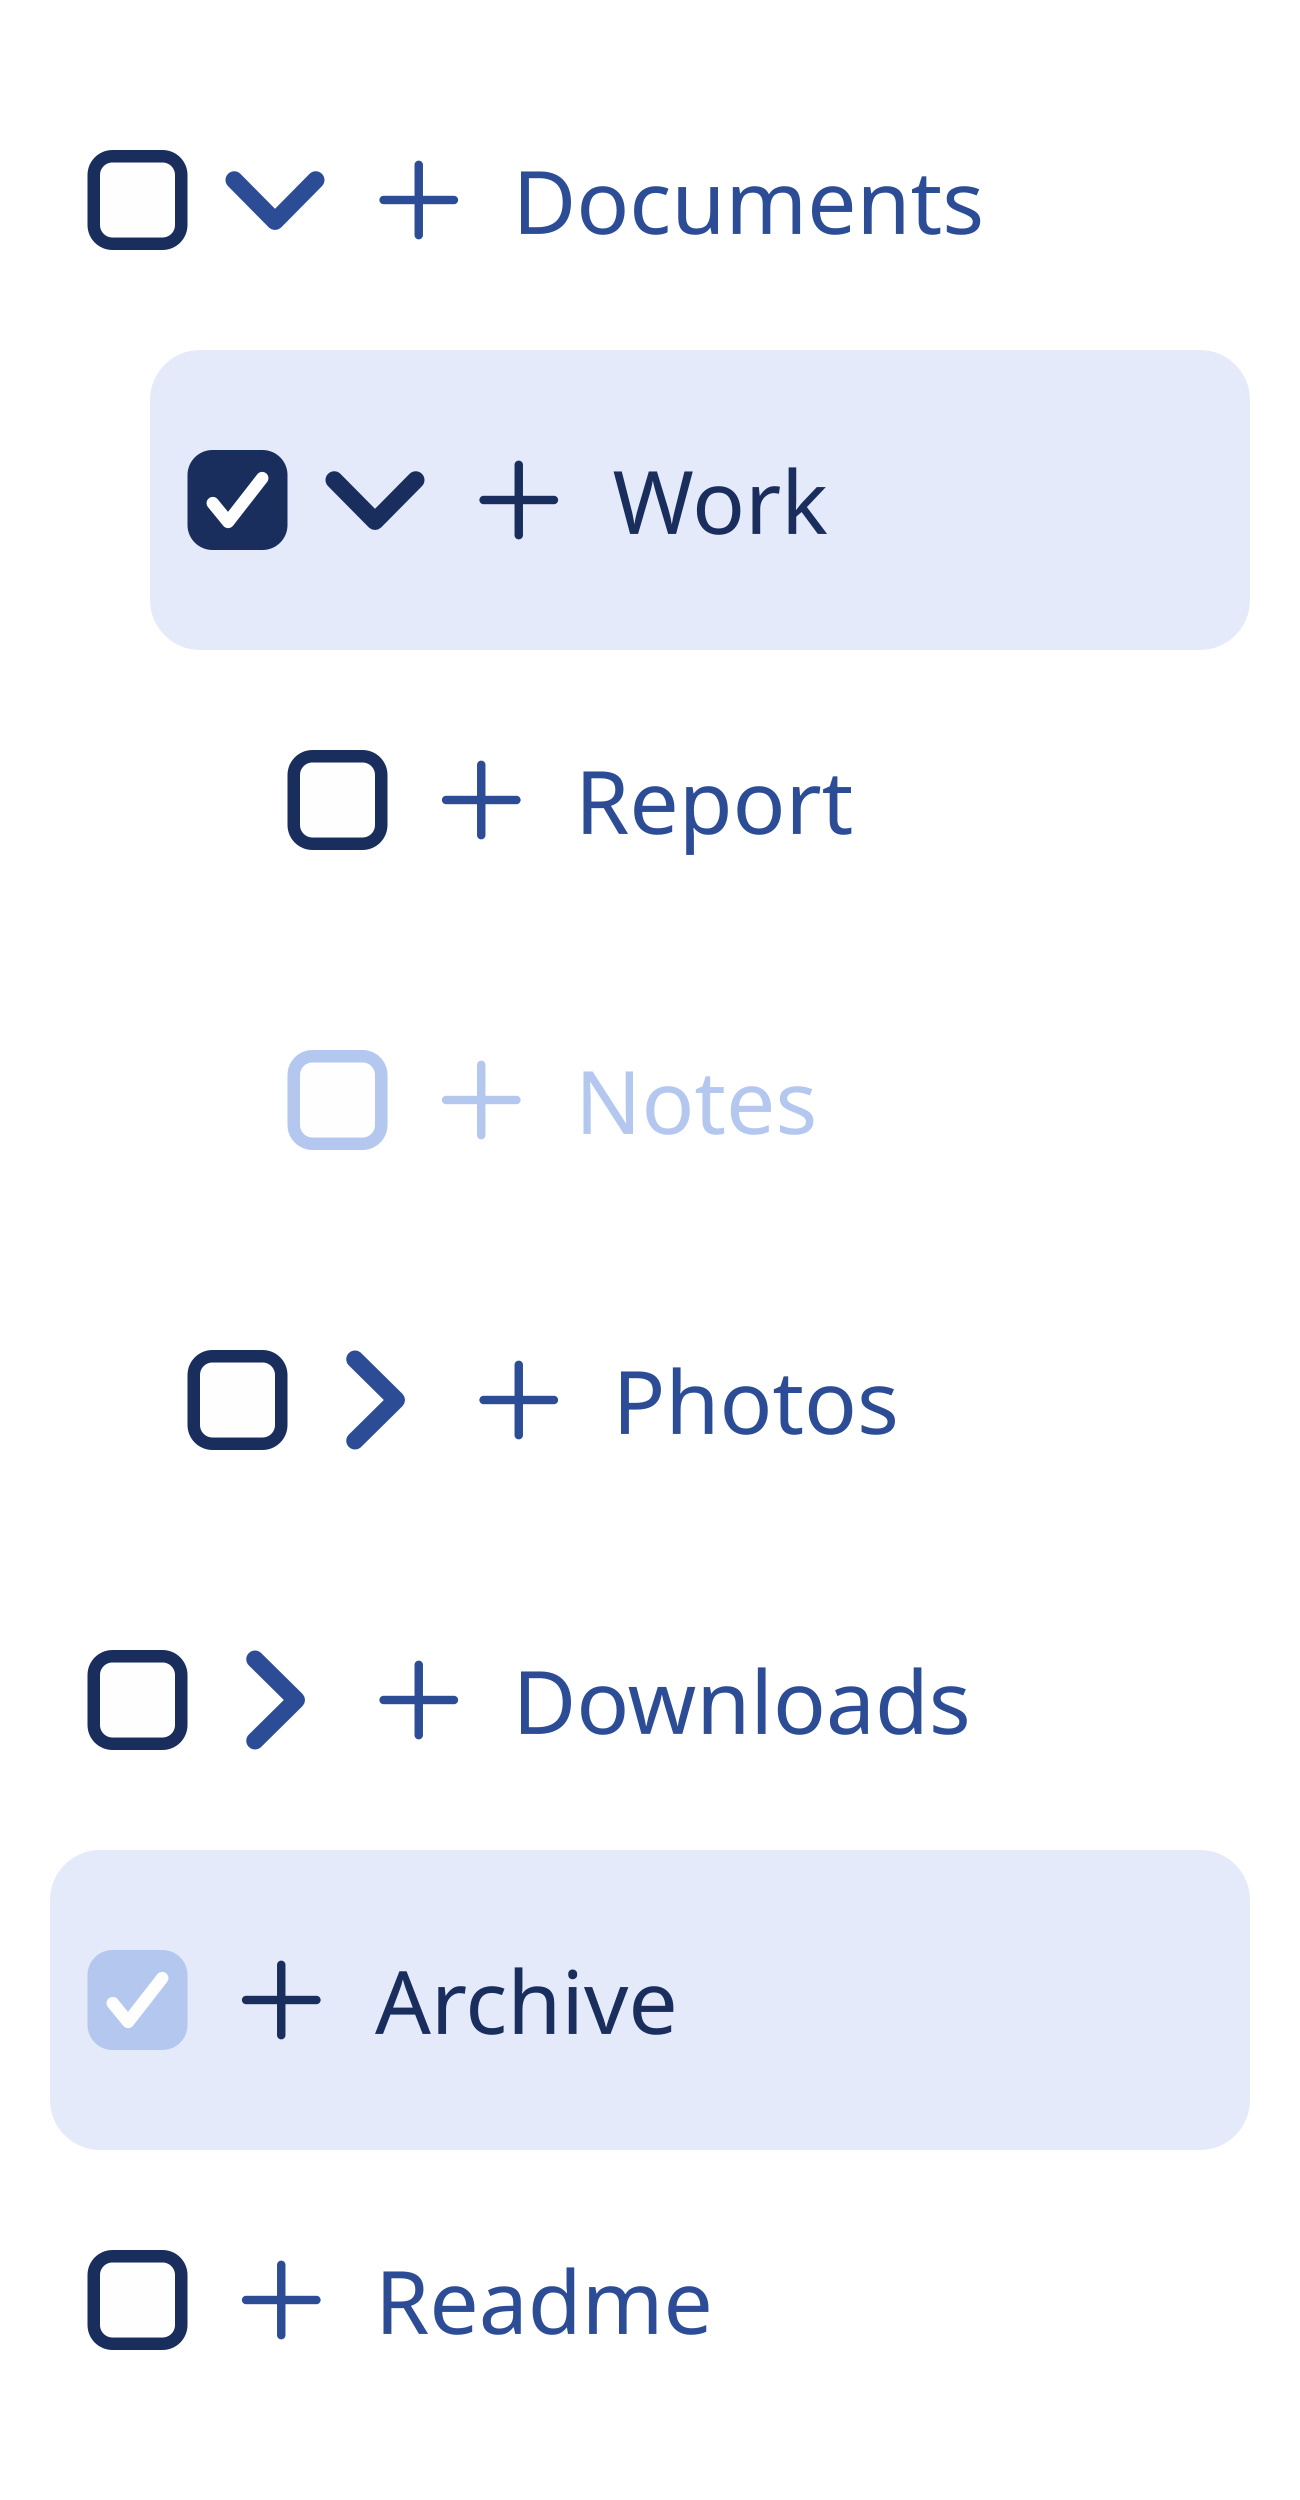
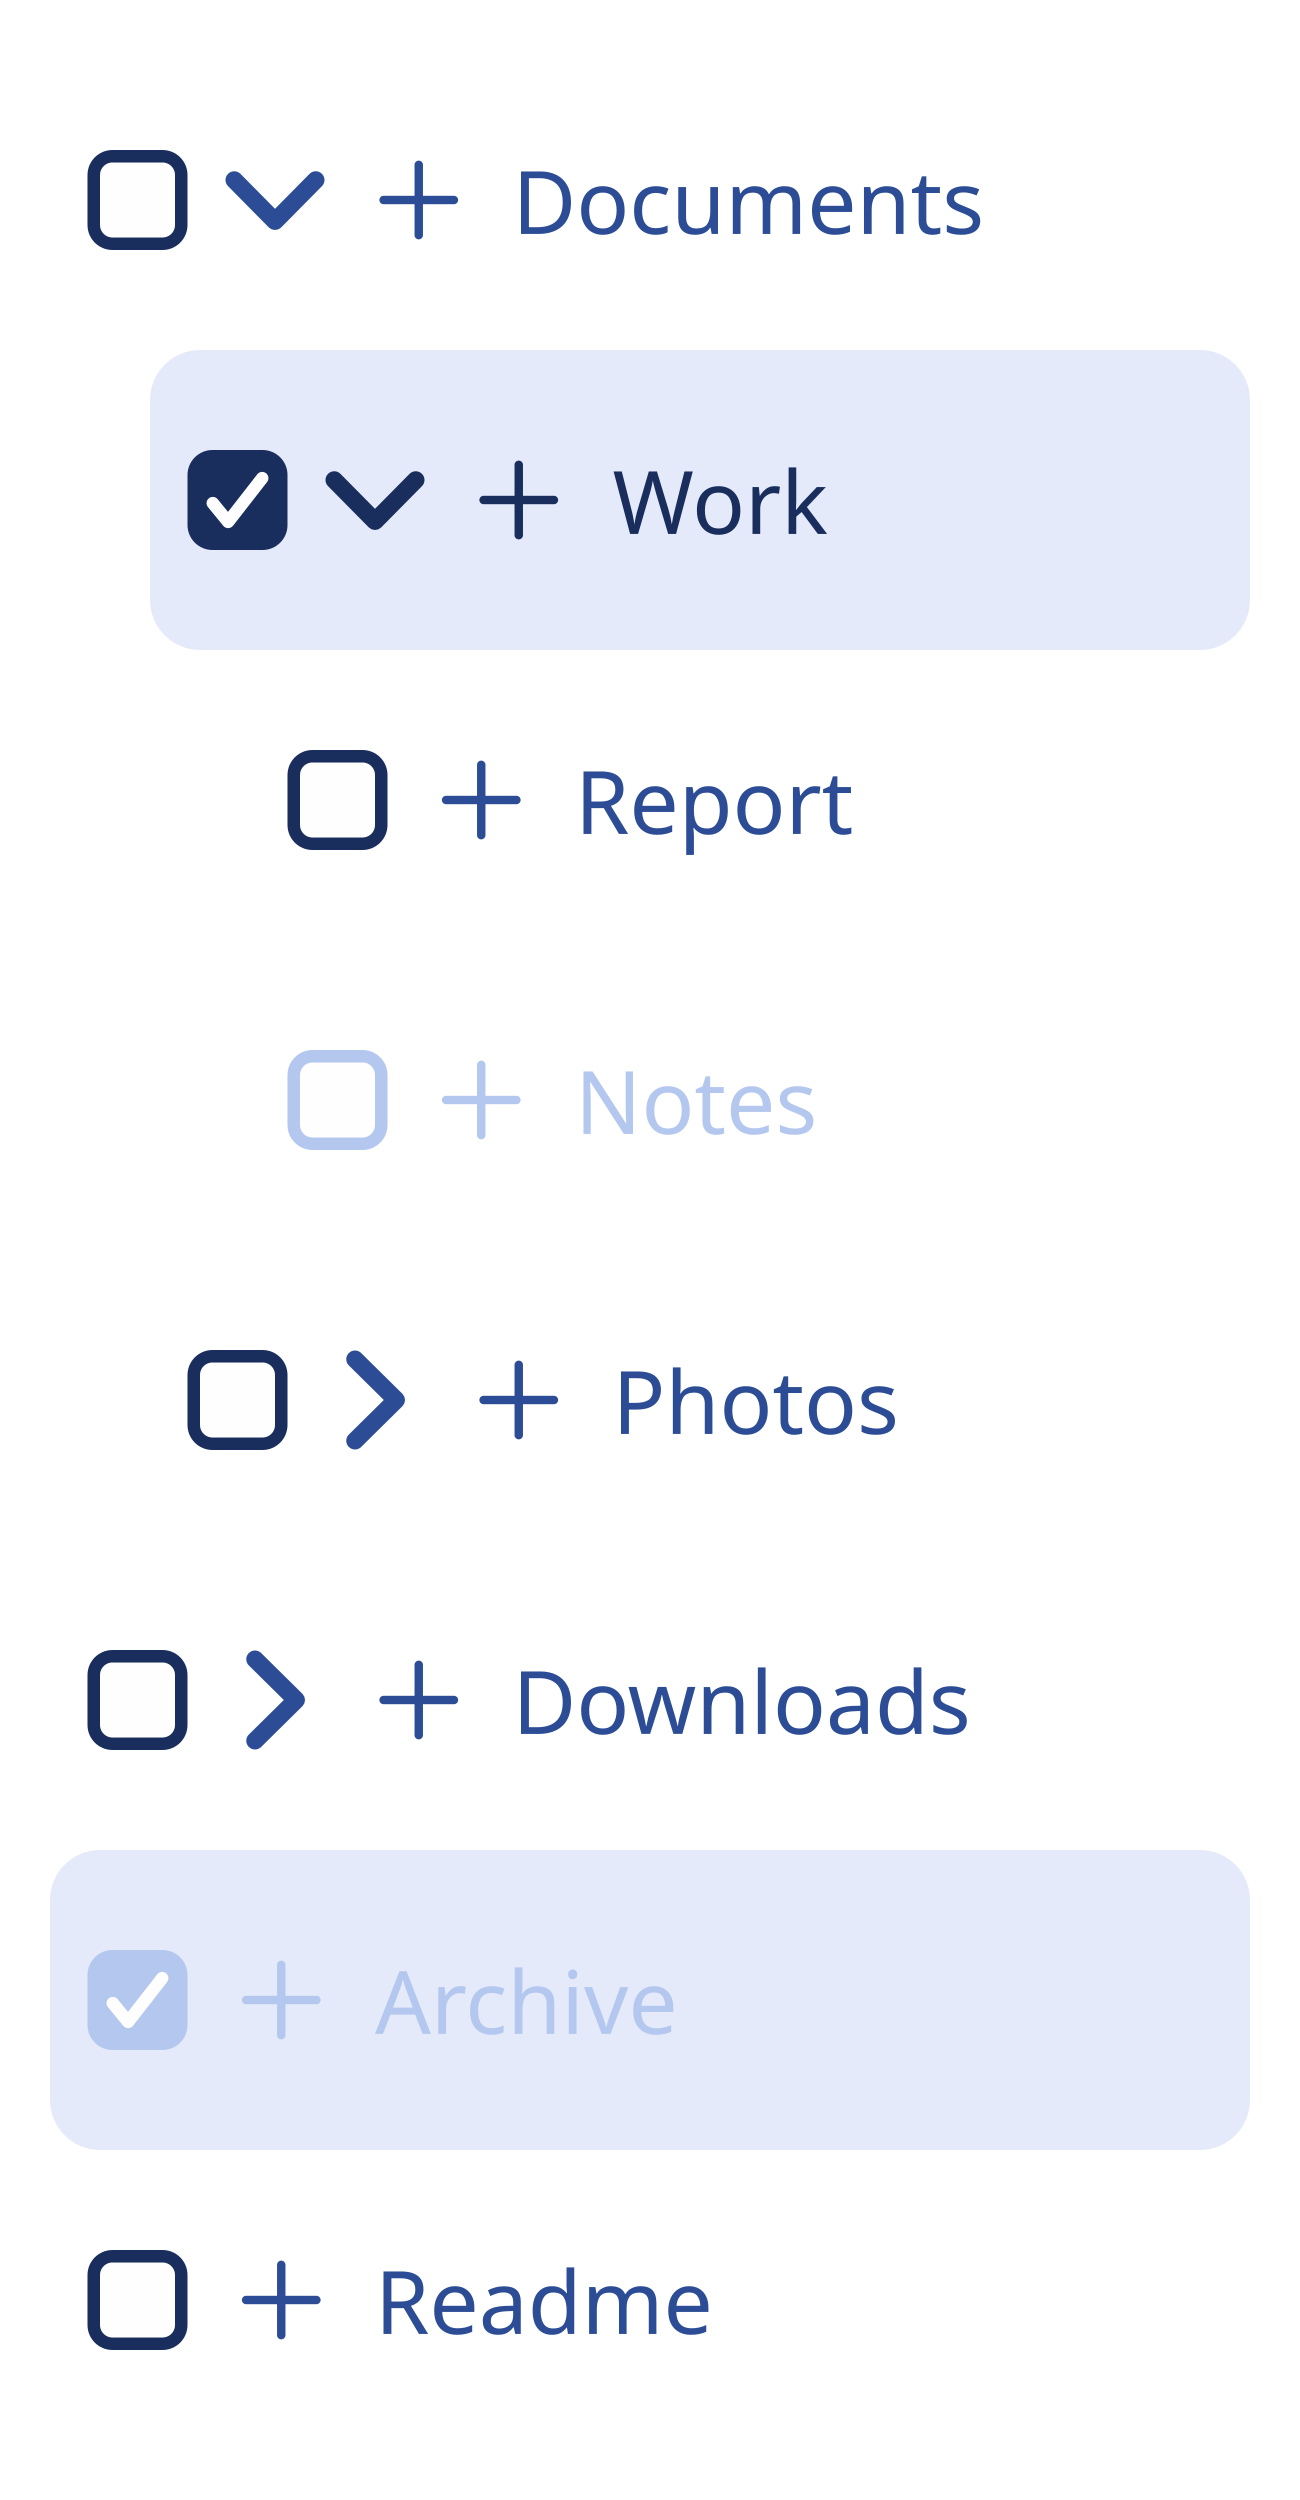
<svg xmlns="http://www.w3.org/2000/svg" width="208" height="400" viewBox="0 0 208 400">
  <rect data-part="container" data-tokens="minWidth=list-item-minimum-width-medium;gap=stack-item-item-to-item" x="8" y="8" width="192" height="384" rx="0" fill="none" />
  <rect data-part="row-1" data-tokens="" x="8" y="8" width="192" height="240" rx="0" fill="none" />
  <rect data-part="row-1.row-content" data-tokens="cornerRadius=corner-radius-medium-default;paddingInlineStart=list-item-padding-horizontal;paddingInlineEnd=base-padding-horizontal-medium;paddingBlockStart=stack-item-minimum-padding-vertical;paddingBlockEnd=stack-item-minimum-padding-vertical;gap=base-gap-medium" x="8" y="8" width="192" height="48" rx="8" fill="none" />
  <g data-part="row-1.disclosure-button" data-tokens="color=neutral-subdued-content-color-default" transform="rotate(90 44 32)">
    <rect x="36" y="24" width="16" height="16" fill="none" />
    <g transform="translate(36 24) scale(1.6)">
      <path d="m7.965,5.178c.012-.06.034-.117.034-.178s-.021-.118-.034-.178c-.011-.05-.011-.102-.03-.15-.023-.058-.068-.107-.104-.159-.029-.042-.046-.09-.084-.128-.001-.001-.003-.001-.004-.003s-.001-.003-.003-.004L3.615.303c-.344-.34-.897-.337-1.237.007s-.337.898.007,1.237l3.495,3.453-3.495,3.453c-.344.339-.347.894-.007,1.237.171.173.396.26.622.26.222,0,.444-.084.615-.253l4.125-4.075c.001-.001.001-.003.003-.004s.003-.001.004-.003c.037-.038.055-.085.084-.128.036-.053.081-.101.104-.159.02-.048.02-.1.03-.15Z" fill="rgb(44, 77, 149)" />
    </g>
  </g>
  <g data-part="row-1.icon" data-tokens="width=workflow-icon-medium;height=workflow-icon-medium;color=neutral-subdued-content-color-default">
    <rect x="58" y="23" width="18" height="18" fill="none" />
    <g transform="translate(58 23) scale(0.9)">
      <path d="m16.25,9.25h-5.5V3.75c0-.414-.336-.75-.75-.75s-.75.336-.75.75v5.5H3.75c-.414,0-.75.336-.75.75s.336.75.75.75h5.5v5.5c0,.414.336.75.75.75s.75-.336.75-.75v-5.5h5.5c.414,0,.75-.336.75-.75s-.336-.75-.75-.75Z" fill="rgb(44, 77, 149)" />
    </g>
  </g>
  <text data-part="row-1.label" data-tokens="color=neutral-subdued-content-color-default;fontSize=font-size-100;fontWeight=regular-font-weight;fontFamily=default-font-family;lineHeight=line-height-100" x="82" y="32" font-family="'Adobe Clean Spectrum VF', 'Adobe Clean Spectrum VF', adobe-clean-spectrum-vf, 'Adobe Clean', 'Source Sans 3', sans-serif" font-size="14" font-weight="400" dominant-baseline="central" fill="rgb(44, 77, 149)">Documents</text>
  <rect data-part="row-1.checkbox" data-tokens="height=base-height-medium;gap=base-gap-medium" x="14" y="16" width="16" height="32" rx="0" fill="none" />
  <rect data-part="row-1.checkbox.box" data-tokens="width=control-size-medium;height=control-size-medium;cornerRadius=corner-radius-small-size-medium;fill=gray-25;stroke=neutral-content-color-default;strokeWidth=border-width-200" x="14" y="24" width="16" height="16" rx="4" fill="rgb(254, 254, 255)" />
  <rect x="15" y="25" width="14" height="14" rx="3" fill="none" stroke="rgb(25, 46, 93)" stroke-width="2" />
  <rect data-part="row-1.row-level-1-1" data-tokens="paddingInlineStart=list-indent-medium" x="8" y="56" width="192" height="144" rx="0" fill="none" />
  <rect data-part="row-1.row-level-1-1.row-content" data-tokens="cornerRadius=corner-radius-medium-default;fill=gray-100;paddingInlineStart=list-item-padding-horizontal;paddingInlineEnd=base-padding-horizontal-medium;paddingBlockStart=stack-item-minimum-padding-vertical;paddingBlockEnd=stack-item-minimum-padding-vertical;gap=base-gap-medium" x="24" y="56" width="176" height="48" rx="8" fill="rgb(228, 234, 249)" />
  <g data-part="row-1.row-level-1-1.disclosure-button" data-tokens="color=neutral-content-color-default" transform="rotate(90 60 80)">
    <rect x="52" y="72" width="16" height="16" fill="none" />
    <g transform="translate(52 72) scale(1.6)">
      <path d="m7.965,5.178c.012-.06.034-.117.034-.178s-.021-.118-.034-.178c-.011-.05-.011-.102-.03-.15-.023-.058-.068-.107-.104-.159-.029-.042-.046-.09-.084-.128-.001-.001-.003-.001-.004-.003s-.001-.003-.003-.004L3.615.303c-.344-.34-.897-.337-1.237.007s-.337.898.007,1.237l3.495,3.453-3.495,3.453c-.344.339-.347.894-.007,1.237.171.173.396.26.622.26.222,0,.444-.084.615-.253l4.125-4.075c.001-.001.001-.003.003-.004s.003-.001.004-.003c.037-.038.055-.085.084-.128.036-.053.081-.101.104-.159.02-.048.02-.1.03-.15Z" fill="rgb(25, 46, 93)" />
    </g>
  </g>
  <g data-part="row-1.row-level-1-1.icon" data-tokens="width=workflow-icon-medium;height=workflow-icon-medium;color=neutral-content-color-default">
    <rect x="74" y="71" width="18" height="18" fill="none" />
    <g transform="translate(74 71) scale(0.9)">
      <path d="m16.25,9.25h-5.5V3.75c0-.414-.336-.75-.75-.75s-.75.336-.75.75v5.5H3.75c-.414,0-.75.336-.75.75s.336.75.75.75h5.5v5.5c0,.414.336.75.75.75s.75-.336.75-.75v-5.5h5.5c.414,0,.75-.336.75-.75s-.336-.75-.75-.75Z" fill="rgb(25, 46, 93)" />
    </g>
  </g>
  <text data-part="row-1.row-level-1-1.label" data-tokens="color=neutral-content-color-default;fontSize=font-size-100;fontWeight=regular-font-weight;fontFamily=default-font-family;lineHeight=line-height-100" x="98" y="80" font-family="'Adobe Clean Spectrum VF', 'Adobe Clean Spectrum VF', adobe-clean-spectrum-vf, 'Adobe Clean', 'Source Sans 3', sans-serif" font-size="14" font-weight="400" dominant-baseline="central" fill="rgb(25, 46, 93)">Work</text>
  <rect data-part="row-1.row-level-1-1.checkbox" data-tokens="height=base-height-medium;gap=base-gap-medium" x="30" y="64" width="16" height="32" rx="0" fill="none" />
  <rect data-part="row-1.row-level-1-1.checkbox.box" data-tokens="width=control-size-medium;height=control-size-medium;cornerRadius=corner-radius-small-size-medium;fill=neutral-background-color-selected-default;stroke=neutral-content-color-default" x="30" y="72" width="16" height="16" rx="4" fill="rgb(25, 46, 93)" />
  <g data-part="row-1.row-level-1-1.checkbox.checkmark" data-tokens="color=gray-25">
    <rect x="33" y="75" width="10" height="10" fill="none" />
    <g transform="translate(33 75) scale(1)">
      <path d="m3.5,9.503c-.3,0-.584-.135-.774-.367L.275,6.136c-.35-.428-.286-1.058.142-1.407.428-.351,1.059-.286,1.407.142l1.657,2.029L8.161.889c.339-.436.967-.517,1.403-.175.436.339.514.968.175,1.403l-5.45,7c-.187.24-.473.382-.777.386h-.012Z" fill="rgb(254, 254, 255)" />
    </g>
  </g>
  <rect data-part="row-1.row-level-1-1.row-level-2-1" data-tokens="paddingInlineStart=list-indent-medium" x="24" y="104" width="176" height="48" rx="0" fill="none" />
  <rect data-part="row-1.row-level-1-1.row-level-2-1.row-content" data-tokens="cornerRadius=corner-radius-medium-default;paddingInlineStart=list-item-padding-horizontal;paddingInlineEnd=base-padding-horizontal-medium;paddingBlockStart=stack-item-minimum-padding-vertical;paddingBlockEnd=stack-item-minimum-padding-vertical;gap=base-gap-medium" x="40" y="104" width="160" height="48" rx="8" fill="none" />
  <g data-part="row-1.row-level-1-1.row-level-2-1.icon" data-tokens="width=workflow-icon-medium;height=workflow-icon-medium;color=neutral-subdued-content-color-default">
    <rect x="68" y="119" width="18" height="18" fill="none" />
    <g transform="translate(68 119) scale(0.9)">
      <path d="m16.25,9.25h-5.5V3.75c0-.414-.336-.75-.75-.75s-.75.336-.75.75v5.5H3.75c-.414,0-.75.336-.75.75s.336.75.75.75h5.5v5.5c0,.414.336.75.75.75s.75-.336.75-.75v-5.5h5.5c.414,0,.75-.336.75-.75s-.336-.75-.75-.75Z" fill="rgb(44, 77, 149)" />
    </g>
  </g>
  <text data-part="row-1.row-level-1-1.row-level-2-1.label" data-tokens="color=neutral-subdued-content-color-default;fontSize=font-size-100;fontWeight=regular-font-weight;fontFamily=default-font-family;lineHeight=line-height-100" x="92" y="128" font-family="'Adobe Clean Spectrum VF', 'Adobe Clean Spectrum VF', adobe-clean-spectrum-vf, 'Adobe Clean', 'Source Sans 3', sans-serif" font-size="14" font-weight="400" dominant-baseline="central" fill="rgb(44, 77, 149)">Report</text>
  <rect data-part="row-1.row-level-1-1.row-level-2-1.checkbox" data-tokens="height=base-height-medium;gap=base-gap-medium" x="46" y="112" width="16" height="32" rx="0" fill="none" />
  <rect data-part="row-1.row-level-1-1.row-level-2-1.checkbox.box" data-tokens="width=control-size-medium;height=control-size-medium;cornerRadius=corner-radius-small-size-medium;fill=gray-25;stroke=neutral-content-color-default;strokeWidth=border-width-200" x="46" y="120" width="16" height="16" rx="4" fill="rgb(254, 254, 255)" />
  <rect x="47" y="121" width="14" height="14" rx="3" fill="none" stroke="rgb(25, 46, 93)" stroke-width="2" />
  <rect data-part="row-1.row-level-1-1.row-level-2-2" data-tokens="paddingInlineStart=list-indent-medium" x="24" y="152" width="176" height="48" rx="0" fill="none" />
  <rect data-part="row-1.row-level-1-1.row-level-2-2.row-content" data-tokens="cornerRadius=corner-radius-medium-default;paddingInlineStart=list-item-padding-horizontal;paddingInlineEnd=base-padding-horizontal-medium;paddingBlockStart=stack-item-minimum-padding-vertical;paddingBlockEnd=stack-item-minimum-padding-vertical;gap=base-gap-medium" x="40" y="152" width="160" height="48" rx="8" fill="none" />
  <g data-part="row-1.row-level-1-1.row-level-2-2.icon" data-tokens="width=workflow-icon-medium;height=workflow-icon-medium;color=disabled-content-color">
    <rect x="68" y="167" width="18" height="18" fill="none" />
    <g transform="translate(68 167) scale(0.9)">
      <path d="m16.25,9.25h-5.5V3.75c0-.414-.336-.75-.75-.75s-.75.336-.75.75v5.5H3.75c-.414,0-.75.336-.75.75s.336.75.75.75h5.5v5.5c0,.414.336.75.75.75s.75-.336.75-.75v-5.5h5.5c.414,0,.75-.336.75-.75s-.336-.75-.75-.75Z" fill="rgb(180, 199, 239)" />
    </g>
  </g>
  <text data-part="row-1.row-level-1-1.row-level-2-2.label" data-tokens="color=disabled-content-color;fontSize=font-size-100;fontWeight=regular-font-weight;fontFamily=default-font-family;lineHeight=line-height-100" x="92" y="176" font-family="'Adobe Clean Spectrum VF', 'Adobe Clean Spectrum VF', adobe-clean-spectrum-vf, 'Adobe Clean', 'Source Sans 3', sans-serif" font-size="14" font-weight="400" dominant-baseline="central" fill="rgb(180, 199, 239)">Notes</text>
  <rect data-part="row-1.row-level-1-1.row-level-2-2.checkbox" data-tokens="height=base-height-medium;gap=base-gap-medium" x="46" y="160" width="16" height="32" rx="0" fill="none" />
  <rect data-part="row-1.row-level-1-1.row-level-2-2.checkbox.box" data-tokens="width=control-size-medium;height=control-size-medium;cornerRadius=corner-radius-small-size-medium;fill=gray-25;stroke=disabled-content-color;strokeWidth=border-width-200" x="46" y="168" width="16" height="16" rx="4" fill="rgb(254, 254, 255)" />
  <rect x="47" y="169" width="14" height="14" rx="3" fill="none" stroke="rgb(180, 199, 239)" stroke-width="2" />
  <rect data-part="row-1.row-level-1-2" data-tokens="paddingInlineStart=list-indent-medium" x="8" y="200" width="192" height="48" rx="0" fill="none" />
  <rect data-part="row-1.row-level-1-2.row-content" data-tokens="cornerRadius=corner-radius-medium-default;paddingInlineStart=list-item-padding-horizontal;paddingInlineEnd=base-padding-horizontal-medium;paddingBlockStart=stack-item-minimum-padding-vertical;paddingBlockEnd=stack-item-minimum-padding-vertical;gap=base-gap-medium" x="24" y="200" width="176" height="48" rx="8" fill="none" />
  <g data-part="row-1.row-level-1-2.disclosure-button" data-tokens="color=neutral-subdued-content-color-default">
    <rect x="52" y="216" width="16" height="16" fill="none" />
    <g transform="translate(52 216) scale(1.6)">
      <path d="m7.965,5.178c.012-.06.034-.117.034-.178s-.021-.118-.034-.178c-.011-.05-.011-.102-.03-.15-.023-.058-.068-.107-.104-.159-.029-.042-.046-.09-.084-.128-.001-.001-.003-.001-.004-.003s-.001-.003-.003-.004L3.615.303c-.344-.34-.897-.337-1.237.007s-.337.898.007,1.237l3.495,3.453-3.495,3.453c-.344.339-.347.894-.007,1.237.171.173.396.26.622.26.222,0,.444-.084.615-.253l4.125-4.075c.001-.001.001-.003.003-.004s.003-.001.004-.003c.037-.038.055-.085.084-.128.036-.053.081-.101.104-.159.02-.048.02-.1.03-.15Z" fill="rgb(44, 77, 149)" />
    </g>
  </g>
  <g data-part="row-1.row-level-1-2.icon" data-tokens="width=workflow-icon-medium;height=workflow-icon-medium;color=neutral-subdued-content-color-default">
    <rect x="74" y="215" width="18" height="18" fill="none" />
    <g transform="translate(74 215) scale(0.9)">
      <path d="m16.25,9.25h-5.5V3.75c0-.414-.336-.75-.75-.75s-.75.336-.75.75v5.5H3.75c-.414,0-.75.336-.75.75s.336.75.75.75h5.5v5.5c0,.414.336.75.75.75s.75-.336.75-.75v-5.5h5.5c.414,0,.75-.336.75-.75s-.336-.75-.75-.75Z" fill="rgb(44, 77, 149)" />
    </g>
  </g>
  <text data-part="row-1.row-level-1-2.label" data-tokens="color=neutral-subdued-content-color-default;fontSize=font-size-100;fontWeight=regular-font-weight;fontFamily=default-font-family;lineHeight=line-height-100" x="98" y="224" font-family="'Adobe Clean Spectrum VF', 'Adobe Clean Spectrum VF', adobe-clean-spectrum-vf, 'Adobe Clean', 'Source Sans 3', sans-serif" font-size="14" font-weight="400" dominant-baseline="central" fill="rgb(44, 77, 149)">Photos</text>
  <rect data-part="row-1.row-level-1-2.checkbox" data-tokens="height=base-height-medium;gap=base-gap-medium" x="30" y="208" width="16" height="32" rx="0" fill="none" />
  <rect data-part="row-1.row-level-1-2.checkbox.box" data-tokens="width=control-size-medium;height=control-size-medium;cornerRadius=corner-radius-small-size-medium;fill=gray-25;stroke=neutral-content-color-default;strokeWidth=border-width-200" x="30" y="216" width="16" height="16" rx="4" fill="rgb(254, 254, 255)" />
  <rect x="31" y="217" width="14" height="14" rx="3" fill="none" stroke="rgb(25, 46, 93)" stroke-width="2" />
  <rect data-part="row-2" data-tokens="" x="8" y="248" width="192" height="48" rx="0" fill="none" />
  <rect data-part="row-2.row-content" data-tokens="cornerRadius=corner-radius-medium-default;paddingInlineStart=list-item-padding-horizontal;paddingInlineEnd=base-padding-horizontal-medium;paddingBlockStart=stack-item-minimum-padding-vertical;paddingBlockEnd=stack-item-minimum-padding-vertical;gap=base-gap-medium" x="8" y="248" width="192" height="48" rx="8" fill="none" />
  <g data-part="row-2.disclosure-button" data-tokens="color=neutral-subdued-content-color-default">
    <rect x="36" y="264" width="16" height="16" fill="none" />
    <g transform="translate(36 264) scale(1.6)">
      <path d="m7.965,5.178c.012-.06.034-.117.034-.178s-.021-.118-.034-.178c-.011-.05-.011-.102-.03-.15-.023-.058-.068-.107-.104-.159-.029-.042-.046-.09-.084-.128-.001-.001-.003-.001-.004-.003s-.001-.003-.003-.004L3.615.303c-.344-.34-.897-.337-1.237.007s-.337.898.007,1.237l3.495,3.453-3.495,3.453c-.344.339-.347.894-.007,1.237.171.173.396.26.622.26.222,0,.444-.084.615-.253l4.125-4.075c.001-.001.001-.003.003-.004s.003-.001.004-.003c.037-.038.055-.085.084-.128.036-.053.081-.101.104-.159.02-.048.02-.1.03-.15Z" fill="rgb(44, 77, 149)" />
    </g>
  </g>
  <g data-part="row-2.icon" data-tokens="width=workflow-icon-medium;height=workflow-icon-medium;color=neutral-subdued-content-color-default">
    <rect x="58" y="263" width="18" height="18" fill="none" />
    <g transform="translate(58 263) scale(0.9)">
      <path d="m16.25,9.25h-5.5V3.75c0-.414-.336-.75-.75-.75s-.75.336-.75.75v5.5H3.75c-.414,0-.75.336-.75.75s.336.75.75.75h5.5v5.5c0,.414.336.75.75.75s.75-.336.75-.75v-5.5h5.5c.414,0,.75-.336.75-.75s-.336-.75-.75-.75Z" fill="rgb(44, 77, 149)" />
    </g>
  </g>
  <text data-part="row-2.label" data-tokens="color=neutral-subdued-content-color-default;fontSize=font-size-100;fontWeight=regular-font-weight;fontFamily=default-font-family;lineHeight=line-height-100" x="82" y="272" font-family="'Adobe Clean Spectrum VF', 'Adobe Clean Spectrum VF', adobe-clean-spectrum-vf, 'Adobe Clean', 'Source Sans 3', sans-serif" font-size="14" font-weight="400" dominant-baseline="central" fill="rgb(44, 77, 149)">Downloads</text>
  <rect data-part="row-2.checkbox" data-tokens="height=base-height-medium;gap=base-gap-medium" x="14" y="256" width="16" height="32" rx="0" fill="none" />
  <rect data-part="row-2.checkbox.box" data-tokens="width=control-size-medium;height=control-size-medium;cornerRadius=corner-radius-small-size-medium;fill=gray-25;stroke=neutral-content-color-default;strokeWidth=border-width-200" x="14" y="264" width="16" height="16" rx="4" fill="rgb(254, 254, 255)" />
  <rect x="15" y="265" width="14" height="14" rx="3" fill="none" stroke="rgb(25, 46, 93)" stroke-width="2" />
  <rect data-part="row-3" data-tokens="" x="8" y="296" width="192" height="48" rx="0" fill="none" />
  <rect data-part="row-3.row-content" data-tokens="cornerRadius=corner-radius-medium-default;fill=gray-100;paddingInlineStart=list-item-padding-horizontal;paddingInlineEnd=base-padding-horizontal-medium;paddingBlockStart=stack-item-minimum-padding-vertical;paddingBlockEnd=stack-item-minimum-padding-vertical;gap=base-gap-medium" x="8" y="296" width="192" height="48" rx="8" fill="rgb(228, 234, 249)" />
-   <g data-part="row-3.icon" data-tokens="width=workflow-icon-medium;height=workflow-icon-medium;color=neutral-content-color-default">
+   <g data-part="row-3.icon" data-tokens="width=workflow-icon-medium;height=workflow-icon-medium;color=disabled-content-color">
    <rect x="36" y="311" width="18" height="18" fill="none" />
    <g transform="translate(36 311) scale(0.9)">
-       <path d="m16.25,9.25h-5.5V3.75c0-.414-.336-.75-.75-.75s-.75.336-.75.75v5.5H3.75c-.414,0-.75.336-.75.75s.336.75.75.75h5.5v5.5c0,.414.336.75.75.75s.75-.336.75-.75v-5.5h5.5c.414,0,.75-.336.75-.75s-.336-.75-.75-.75Z" fill="rgb(25, 46, 93)" />
+       <path d="m16.25,9.25h-5.5V3.75c0-.414-.336-.75-.75-.75s-.75.336-.75.75v5.5H3.75c-.414,0-.75.336-.75.75s.336.75.75.75h5.5v5.5c0,.414.336.75.75.75s.75-.336.75-.75v-5.5h5.5c.414,0,.75-.336.75-.75s-.336-.75-.75-.75Z" fill="rgb(180, 199, 239)" />
    </g>
  </g>
-   <text data-part="row-3.label" data-tokens="color=neutral-content-color-default;fontSize=font-size-100;fontWeight=regular-font-weight;fontFamily=default-font-family;lineHeight=line-height-100" x="60" y="320" font-family="'Adobe Clean Spectrum VF', 'Adobe Clean Spectrum VF', adobe-clean-spectrum-vf, 'Adobe Clean', 'Source Sans 3', sans-serif" font-size="14" font-weight="400" dominant-baseline="central" fill="rgb(25, 46, 93)">Archive</text>
+   <text data-part="row-3.label" data-tokens="color=disabled-content-color;fontSize=font-size-100;fontWeight=regular-font-weight;fontFamily=default-font-family;lineHeight=line-height-100" x="60" y="320" font-family="'Adobe Clean Spectrum VF', 'Adobe Clean Spectrum VF', adobe-clean-spectrum-vf, 'Adobe Clean', 'Source Sans 3', sans-serif" font-size="14" font-weight="400" dominant-baseline="central" fill="rgb(180, 199, 239)">Archive</text>
  <rect data-part="row-3.checkbox" data-tokens="height=base-height-medium;gap=base-gap-medium" x="14" y="304" width="16" height="32" rx="0" fill="none" />
  <rect data-part="row-3.checkbox.box" data-tokens="width=control-size-medium;height=control-size-medium;cornerRadius=corner-radius-small-size-medium;fill=disabled-content-color;stroke=disabled-content-color" x="14" y="312" width="16" height="16" rx="4" fill="rgb(180, 199, 239)" />
  <g data-part="row-3.checkbox.checkmark" data-tokens="color=gray-25">
    <rect x="17" y="315" width="10" height="10" fill="none" />
    <g transform="translate(17 315) scale(1)">
      <path d="m3.5,9.503c-.3,0-.584-.135-.774-.367L.275,6.136c-.35-.428-.286-1.058.142-1.407.428-.351,1.059-.286,1.407.142l1.657,2.029L8.161.889c.339-.436.967-.517,1.403-.175.436.339.514.968.175,1.403l-5.45,7c-.187.24-.473.382-.777.386h-.012Z" fill="rgb(254, 254, 255)" />
    </g>
  </g>
  <rect data-part="row-4" data-tokens="" x="8" y="344" width="192" height="48" rx="0" fill="none" />
  <rect data-part="row-4.row-content" data-tokens="cornerRadius=corner-radius-medium-default;paddingInlineStart=list-item-padding-horizontal;paddingInlineEnd=base-padding-horizontal-medium;paddingBlockStart=stack-item-minimum-padding-vertical;paddingBlockEnd=stack-item-minimum-padding-vertical;gap=base-gap-medium" x="8" y="344" width="192" height="48" rx="8" fill="none" />
  <g data-part="row-4.icon" data-tokens="width=workflow-icon-medium;height=workflow-icon-medium;color=neutral-subdued-content-color-default">
    <rect x="36" y="359" width="18" height="18" fill="none" />
    <g transform="translate(36 359) scale(0.9)">
      <path d="m16.25,9.25h-5.5V3.75c0-.414-.336-.75-.75-.75s-.75.336-.75.75v5.5H3.75c-.414,0-.75.336-.75.75s.336.75.75.75h5.5v5.5c0,.414.336.75.75.75s.75-.336.75-.75v-5.5h5.5c.414,0,.75-.336.75-.75s-.336-.75-.75-.75Z" fill="rgb(44, 77, 149)" />
    </g>
  </g>
  <text data-part="row-4.label" data-tokens="color=neutral-subdued-content-color-default;fontSize=font-size-100;fontWeight=regular-font-weight;fontFamily=default-font-family;lineHeight=line-height-100" x="60" y="368" font-family="'Adobe Clean Spectrum VF', 'Adobe Clean Spectrum VF', adobe-clean-spectrum-vf, 'Adobe Clean', 'Source Sans 3', sans-serif" font-size="14" font-weight="400" dominant-baseline="central" fill="rgb(44, 77, 149)">Readme</text>
  <rect data-part="row-4.checkbox" data-tokens="height=base-height-medium;gap=base-gap-medium" x="14" y="352" width="16" height="32" rx="0" fill="none" />
  <rect data-part="row-4.checkbox.box" data-tokens="width=control-size-medium;height=control-size-medium;cornerRadius=corner-radius-small-size-medium;fill=gray-25;stroke=neutral-content-color-default;strokeWidth=border-width-200" x="14" y="360" width="16" height="16" rx="4" fill="rgb(254, 254, 255)" />
  <rect x="15" y="361" width="14" height="14" rx="3" fill="none" stroke="rgb(25, 46, 93)" stroke-width="2" />
</svg>
